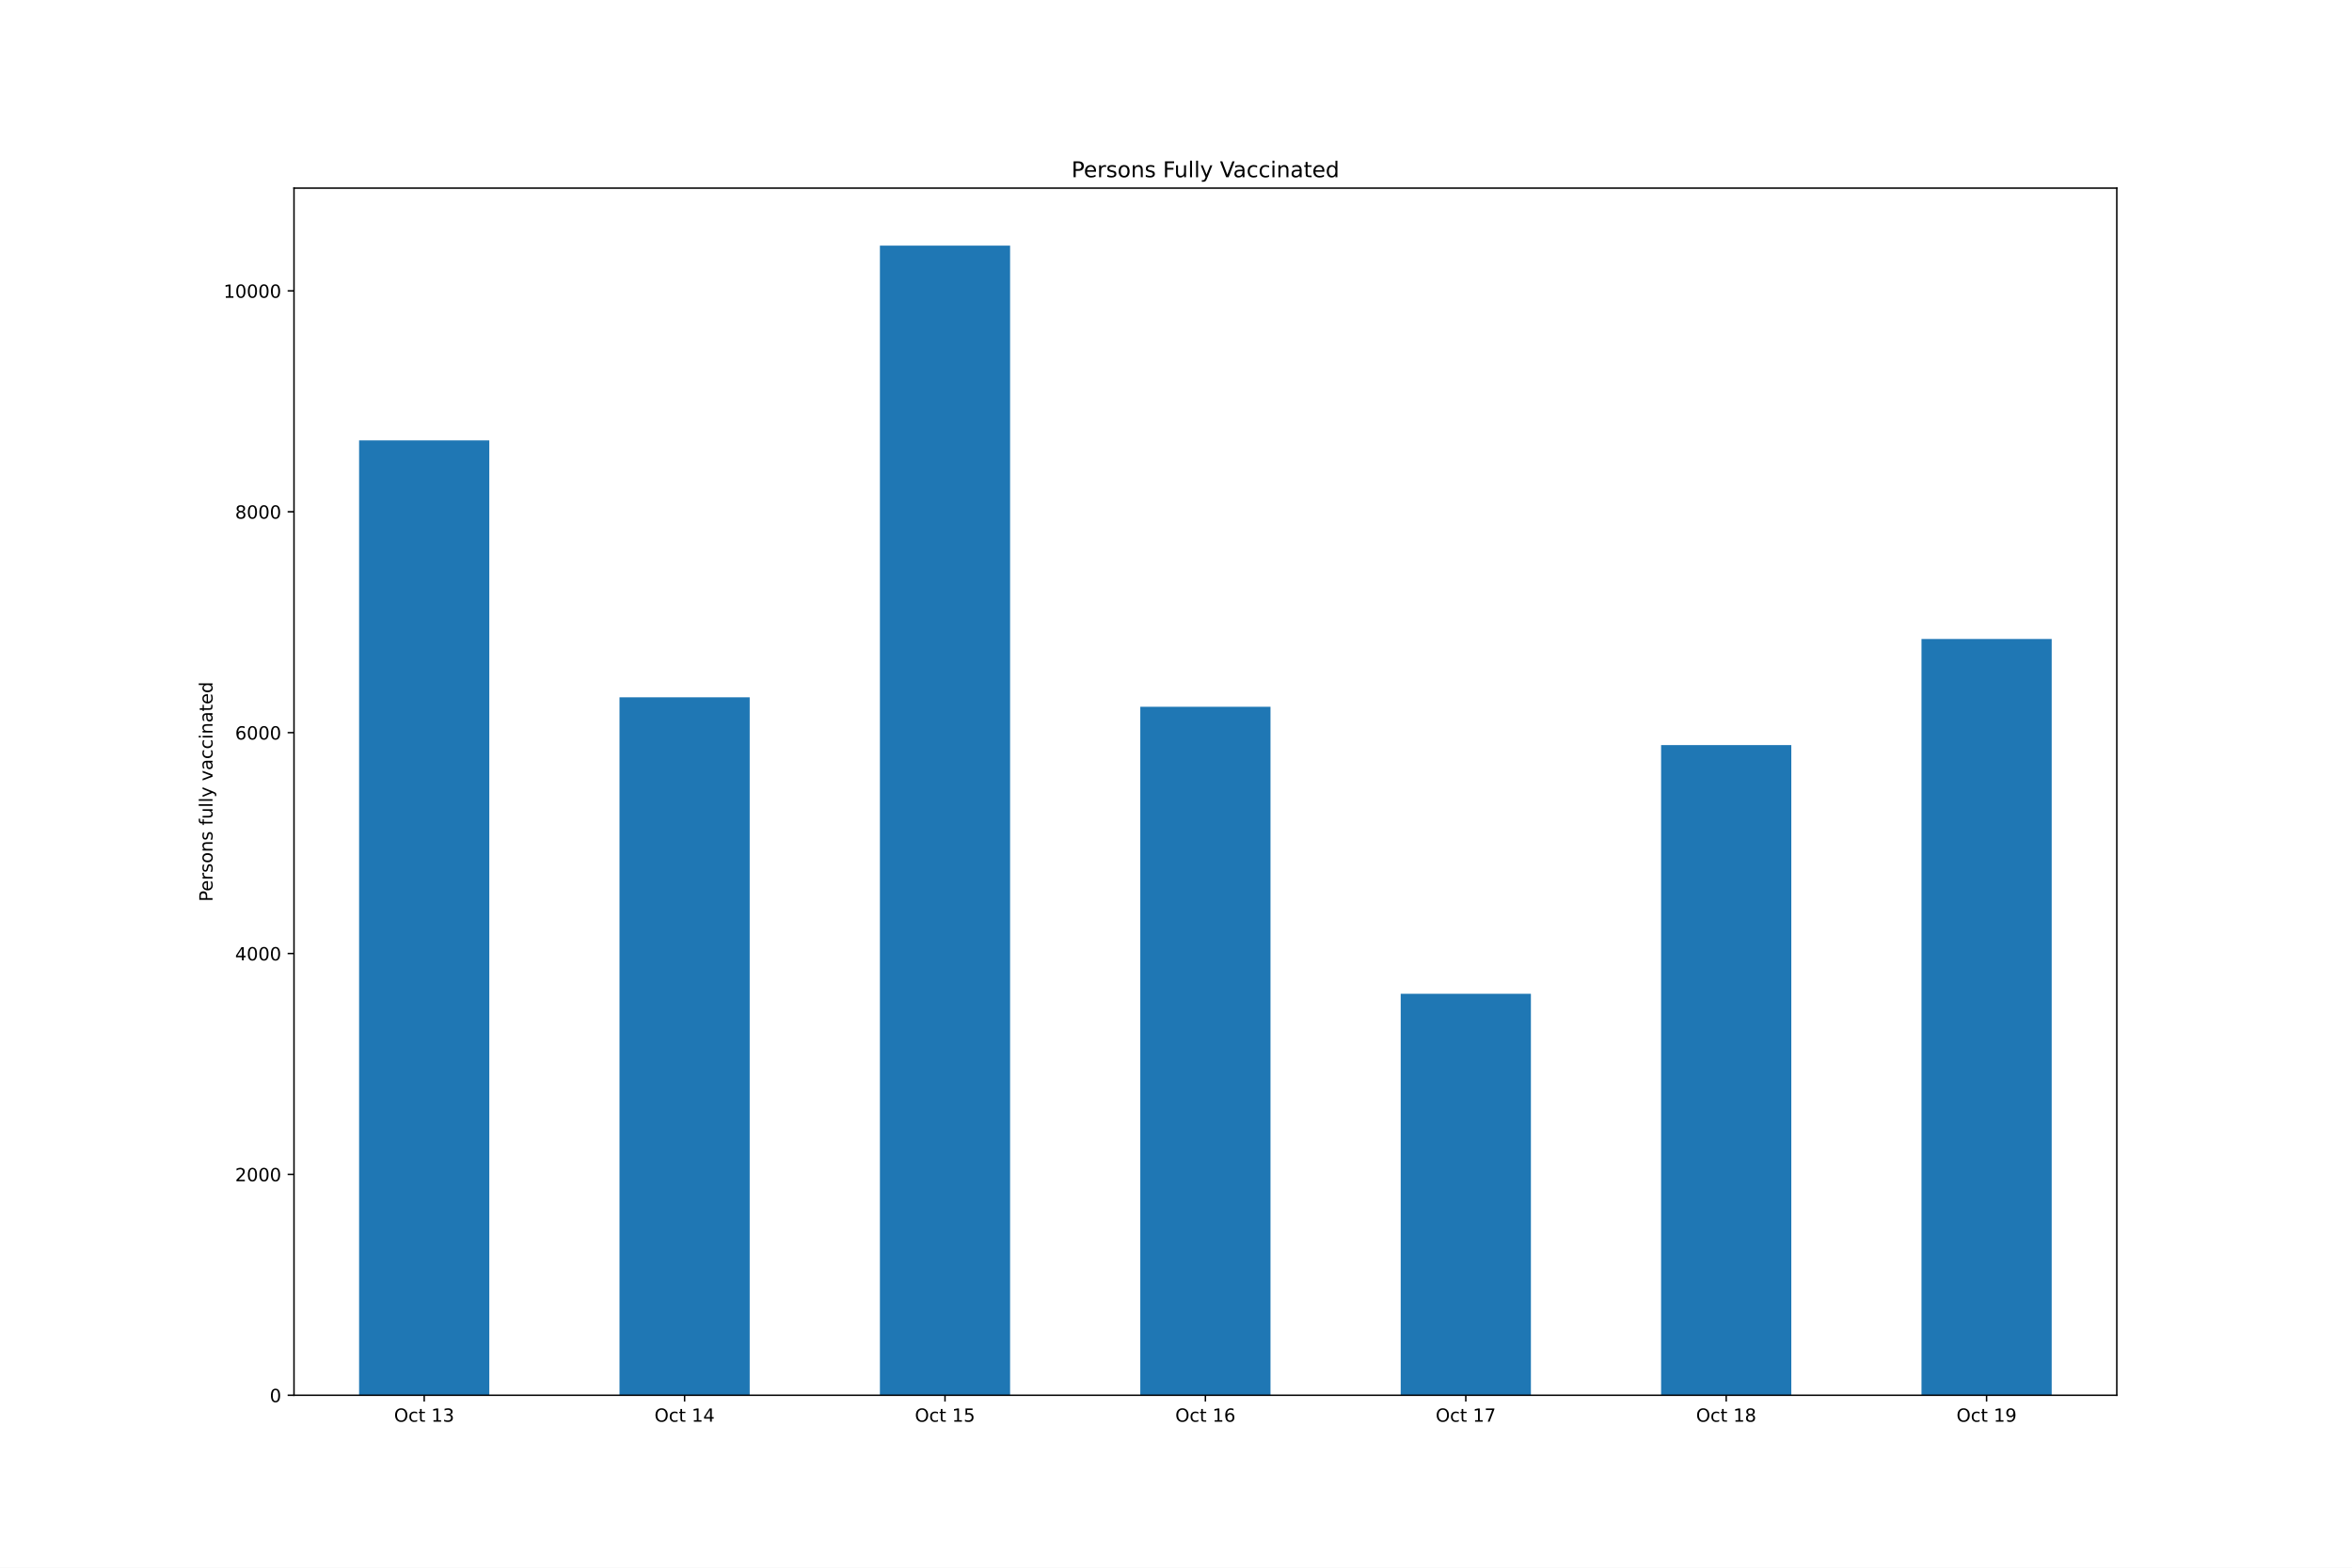
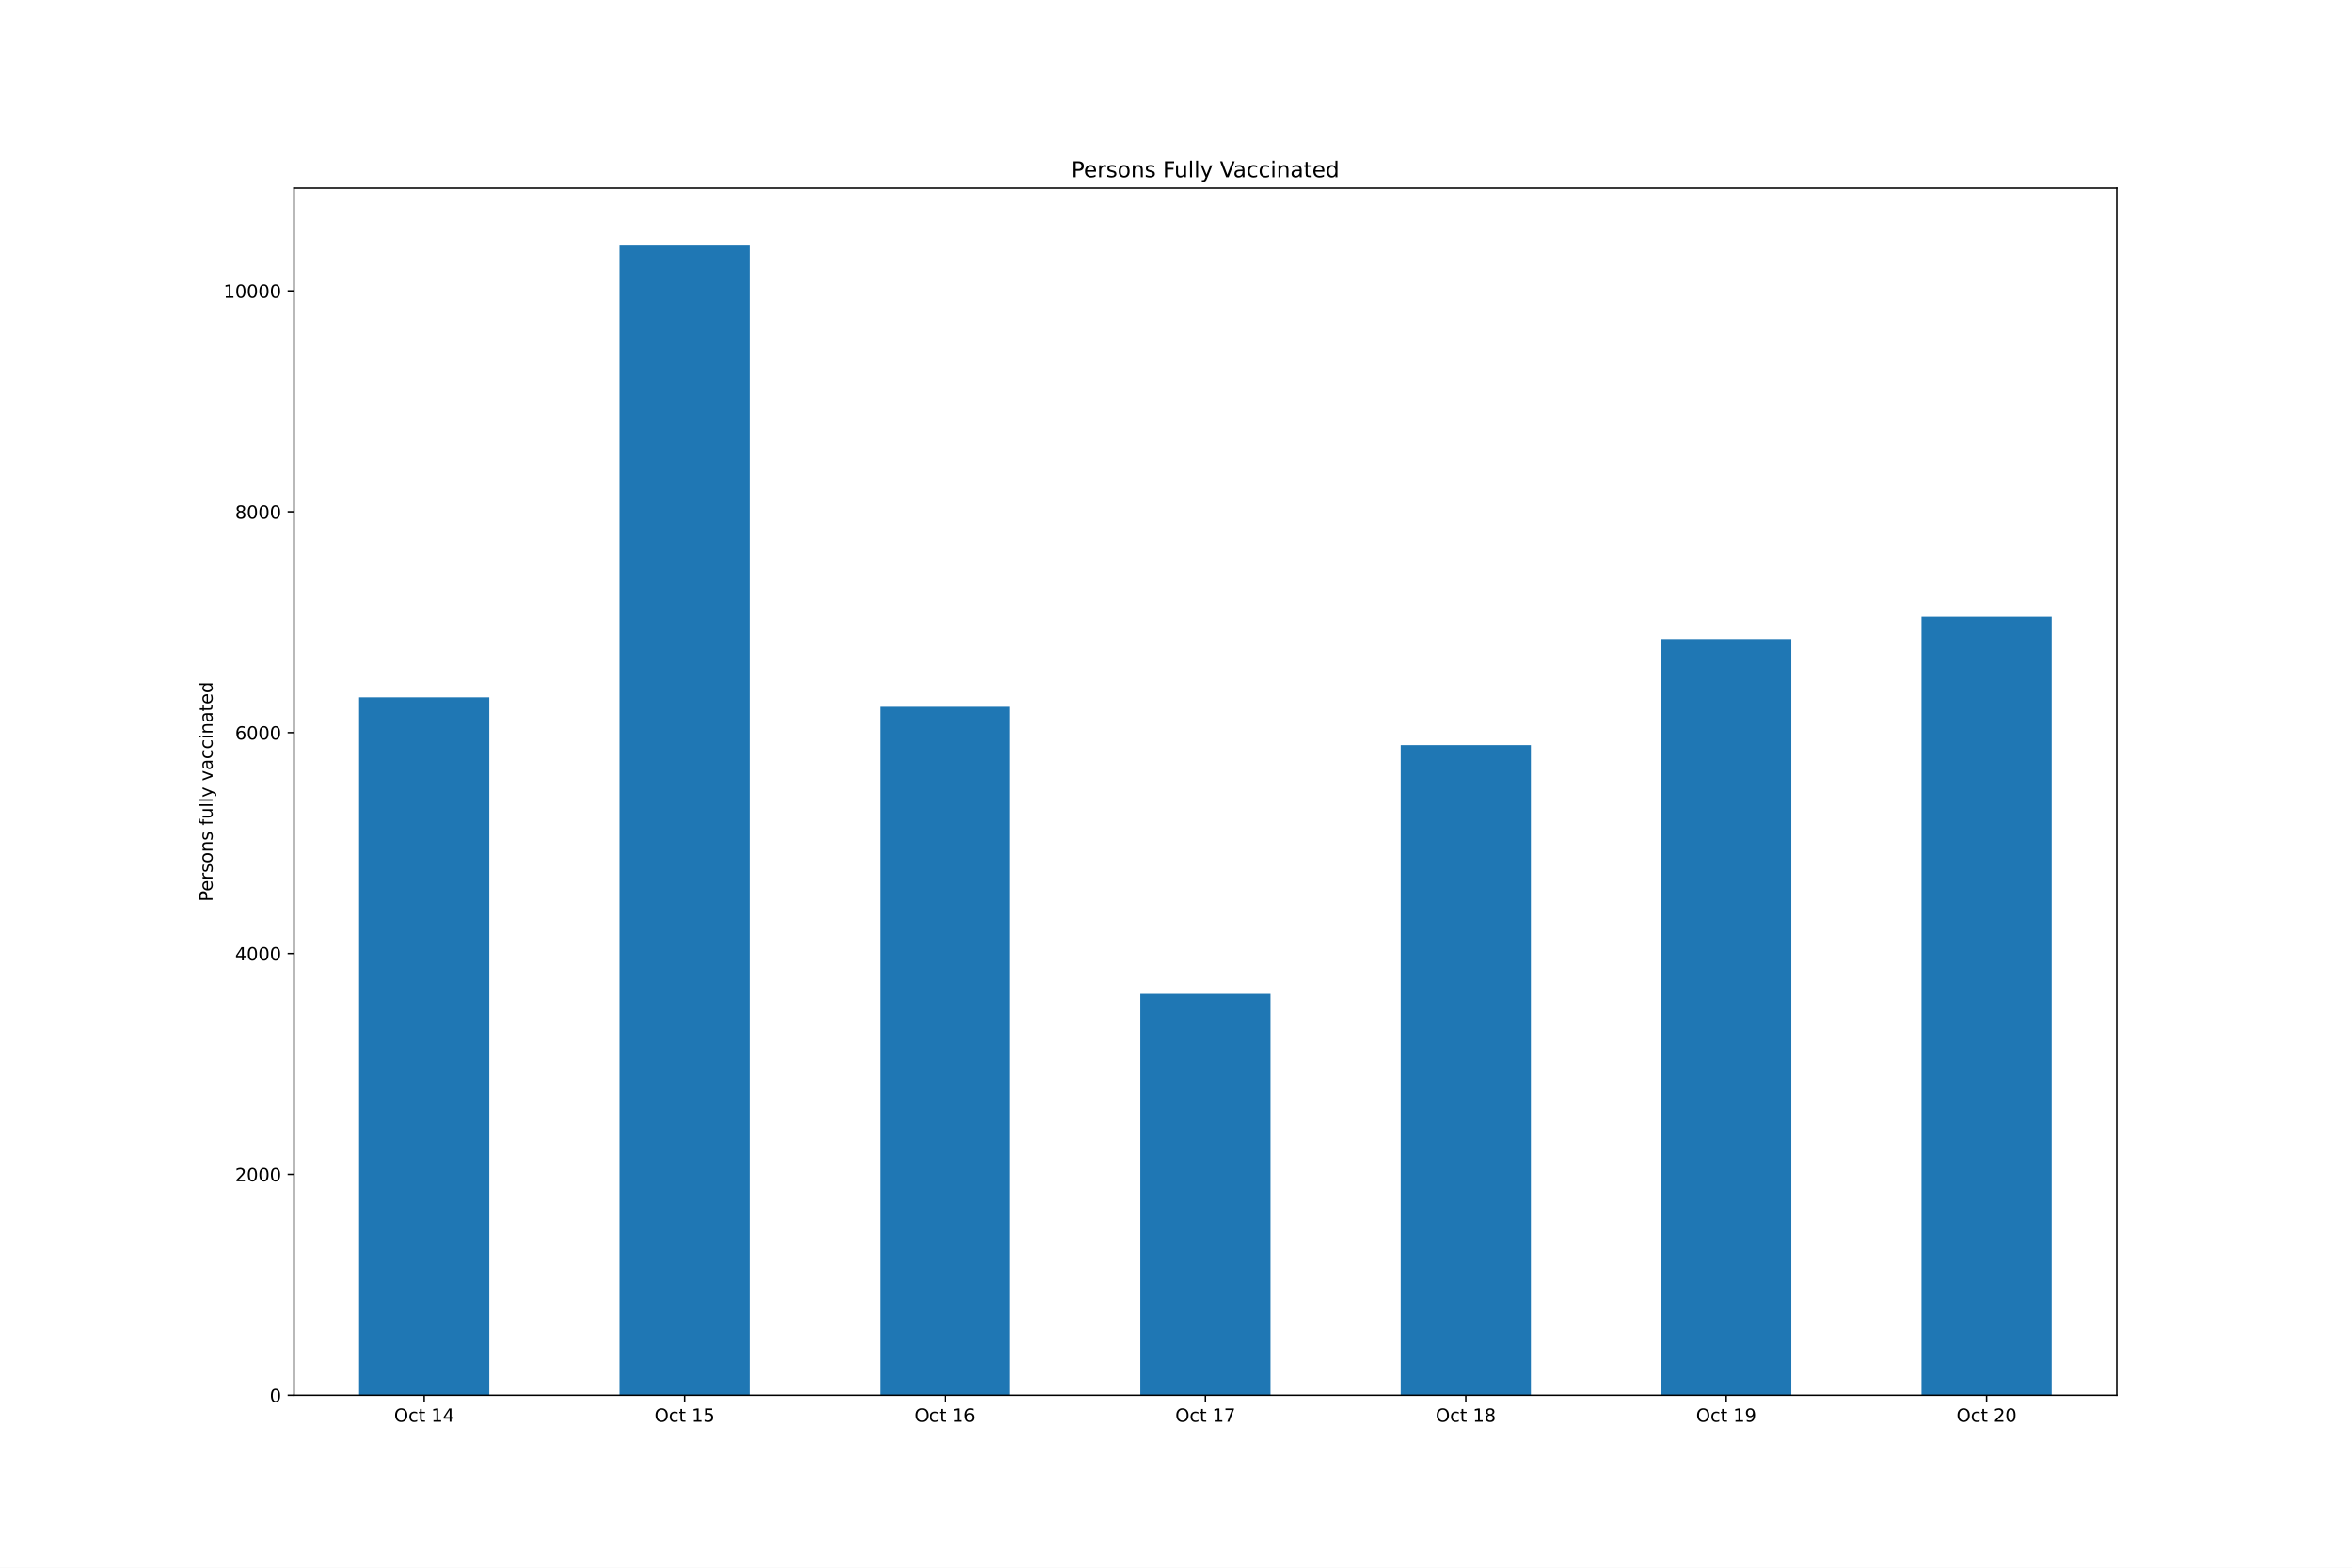
<svg xmlns="http://www.w3.org/2000/svg" xmlns:xlink="http://www.w3.org/1999/xlink" height="864pt" version="1.1" viewBox="0 0 1296 864" width="1296pt">
  <defs>
    <style type="text/css">*{stroke-linecap:butt;stroke-linejoin:round;}</style>
  </defs>
  <g id="figure_1">
    <g id="patch_1">
      <path d="M 0 864  L 1296 864  L 1296 0  L 0 0  z " style="fill:#ffffff;" />
    </g>
    <g id="axes_1">
      <g id="patch_2">
        <path d="M 162 768.96  L 1166.4 768.96  L 1166.4 103.68  L 162 103.68  z " style="fill:#ffffff;" />
      </g>
      <g id="patch_3">
-         <path clip-path="url(#pb13a5c0ee1)" d="M 197.871 768.96  L 269.614 768.96  L 269.614 242.725  L 197.871 242.725  z " style="fill:#1f77b4;" />
+         <path clip-path="url(#pcf8e7fd606)" d="M 197.871 768.96  L 269.614 768.96  L 269.614 384.296  L 197.871 384.296  z " style="fill:#1f77b4;" />
      </g>
      <g id="patch_4">
-         <path clip-path="url(#pb13a5c0ee1)" d="M 341.357 768.96  L 413.1 768.96  L 413.1 384.296  L 341.357 384.296  z " style="fill:#1f77b4;" />
+         <path clip-path="url(#pcf8e7fd606)" d="M 341.357 768.96  L 413.1 768.96  L 413.1 135.36  L 341.357 135.36  z " style="fill:#1f77b4;" />
      </g>
      <g id="patch_5">
-         <path clip-path="url(#pb13a5c0ee1)" d="M 484.843 768.96  L 556.586 768.96  L 556.586 135.36  L 484.843 135.36  z " style="fill:#1f77b4;" />
+         <path clip-path="url(#pcf8e7fd606)" d="M 484.843 768.96  L 556.586 768.96  L 556.586 389.53  L 484.843 389.53  z " style="fill:#1f77b4;" />
      </g>
      <g id="patch_6">
-         <path clip-path="url(#pb13a5c0ee1)" d="M 628.329 768.96  L 700.071 768.96  L 700.071 389.53  L 628.329 389.53  z " style="fill:#1f77b4;" />
+         <path clip-path="url(#pcf8e7fd606)" d="M 628.329 768.96  L 700.071 768.96  L 700.071 547.717  L 628.329 547.717  z " style="fill:#1f77b4;" />
      </g>
      <g id="patch_7">
-         <path clip-path="url(#pb13a5c0ee1)" d="M 771.814 768.96  L 843.557 768.96  L 843.557 547.717  L 771.814 547.717  z " style="fill:#1f77b4;" />
+         <path clip-path="url(#pcf8e7fd606)" d="M 771.814 768.96  L 843.557 768.96  L 843.557 410.65  L 771.814 410.65  z " style="fill:#1f77b4;" />
      </g>
      <g id="patch_8">
-         <path clip-path="url(#pb13a5c0ee1)" d="M 915.3 768.96  L 987.043 768.96  L 987.043 410.65  L 915.3 410.65  z " style="fill:#1f77b4;" />
+         <path clip-path="url(#pcf8e7fd606)" d="M 915.3 768.96  L 987.043 768.96  L 987.043 352.16  L 915.3 352.16  z " style="fill:#1f77b4;" />
      </g>
      <g id="patch_9">
-         <path clip-path="url(#pb13a5c0ee1)" d="M 1058.786 768.96  L 1130.529 768.96  L 1130.529 352.16  L 1058.786 352.16  z " style="fill:#1f77b4;" />
+         <path clip-path="url(#pcf8e7fd606)" d="M 1058.786 768.96  L 1130.529 768.96  L 1130.529 339.865  L 1058.786 339.865  z " style="fill:#1f77b4;" />
      </g>
      <g id="matplotlib.axis_1">
        <g id="xtick_1">
          <g id="line2d_1">
            <defs>
-               <path d="M 0 0  L 0 3.5  " id="m3f4dc988d7" style="stroke:#000000;stroke-width:0.8;" />
+               <path d="M 0 0  L 0 3.5  " id="m9eecb3af1b" style="stroke:#000000;stroke-width:0.8;" />
            </defs>
            <g>
-               <use style="stroke:#000000;stroke-width:0.8;" x="233.743" xlink:href="#m3f4dc988d7" y="768.96" />
+               <use style="stroke:#000000;stroke-width:0.8;" x="233.743" xlink:href="#m9eecb3af1b" y="768.96" />
            </g>
          </g>
          <g id="text_1">
            <g transform="translate(217.146 783.5584)scale(0.1 -0.1)">
              <defs>
                <path d="M 2522 4238  Q 1834 4238 1429 3725  Q 1025 3213 1025 2328  Q 1025 1447 1429 934  Q 1834 422 2522 422  Q 3209 422 3611 934  Q 4013 1447 4013 2328  Q 4013 3213 3611 3725  Q 3209 4238 2522 4238  z M 2522 4750  Q 3503 4750 4090 4092  Q 4678 3434 4678 2328  Q 4678 1225 4090 567  Q 3503 -91 2522 -91  Q 1538 -91 948 565  Q 359 1222 359 2328  Q 359 3434 948 4092  Q 1538 4750 2522 4750  z " id="DejaVuSans-4f" transform="scale(0.015625)" />
                <path d="M 3122 3366  L 3122 2828  Q 2878 2963 2633 3030  Q 2388 3097 2138 3097  Q 1578 3097 1268 2742  Q 959 2388 959 1747  Q 959 1106 1268 751  Q 1578 397 2138 397  Q 2388 397 2633 464  Q 2878 531 3122 666  L 3122 134  Q 2881 22 2623 -34  Q 2366 -91 2075 -91  Q 1284 -91 818 406  Q 353 903 353 1747  Q 353 2603 823 3093  Q 1294 3584 2113 3584  Q 2378 3584 2631 3529  Q 2884 3475 3122 3366  z " id="DejaVuSans-63" transform="scale(0.015625)" />
                <path d="M 1172 4494  L 1172 3500  L 2356 3500  L 2356 3053  L 1172 3053  L 1172 1153  Q 1172 725 1289 603  Q 1406 481 1766 481  L 2356 481  L 2356 0  L 1766 0  Q 1100 0 847 248  Q 594 497 594 1153  L 594 3053  L 172 3053  L 172 3500  L 594 3500  L 594 4494  L 1172 4494  z " id="DejaVuSans-74" transform="scale(0.015625)" />
                <path id="DejaVuSans-20" transform="scale(0.015625)" />
                <path d="M 794 531  L 1825 531  L 1825 4091  L 703 3866  L 703 4441  L 1819 4666  L 2450 4666  L 2450 531  L 3481 531  L 3481 0  L 794 0  L 794 531  z " id="DejaVuSans-31" transform="scale(0.015625)" />
-                 <path d="M 2597 2516  Q 3050 2419 3304 2112  Q 3559 1806 3559 1356  Q 3559 666 3084 287  Q 2609 -91 1734 -91  Q 1441 -91 1130 -33  Q 819 25 488 141  L 488 750  Q 750 597 1062 519  Q 1375 441 1716 441  Q 2309 441 2620 675  Q 2931 909 2931 1356  Q 2931 1769 2642 2001  Q 2353 2234 1838 2234  L 1294 2234  L 1294 2753  L 1863 2753  Q 2328 2753 2575 2939  Q 2822 3125 2822 3475  Q 2822 3834 2567 4026  Q 2313 4219 1838 4219  Q 1578 4219 1281 4162  Q 984 4106 628 3988  L 628 4550  Q 988 4650 1302 4700  Q 1616 4750 1894 4750  Q 2613 4750 3031 4423  Q 3450 4097 3450 3541  Q 3450 3153 3228 2886  Q 3006 2619 2597 2516  z " id="DejaVuSans-33" transform="scale(0.015625)" />
-               </defs>
-               <use xlink:href="#DejaVuSans-4f" />
-               <use x="78.711" xlink:href="#DejaVuSans-63" />
-               <use x="133.691" xlink:href="#DejaVuSans-74" />
-               <use x="172.9" xlink:href="#DejaVuSans-20" />
-               <use x="204.688" xlink:href="#DejaVuSans-31" />
-               <use x="268.311" xlink:href="#DejaVuSans-33" />
+                 <path d="M 2419 4116  L 825 1625  L 2419 1625  L 2419 4116  z M 2253 4666  L 3047 4666  L 3047 1625  L 3713 1625  L 3713 1100  L 3047 1100  L 3047 0  L 2419 0  L 2419 1100  L 313 1100  L 313 1709  L 2253 4666  z " id="DejaVuSans-34" transform="scale(0.015625)" />
+               </defs>
+               <use xlink:href="#DejaVuSans-4f" />
+               <use x="78.711" xlink:href="#DejaVuSans-63" />
+               <use x="133.691" xlink:href="#DejaVuSans-74" />
+               <use x="172.9" xlink:href="#DejaVuSans-20" />
+               <use x="204.688" xlink:href="#DejaVuSans-31" />
+               <use x="268.311" xlink:href="#DejaVuSans-34" />
            </g>
          </g>
        </g>
        <g id="xtick_2">
          <g id="line2d_2">
            <g>
-               <use style="stroke:#000000;stroke-width:0.8;" x="377.229" xlink:href="#m3f4dc988d7" y="768.96" />
+               <use style="stroke:#000000;stroke-width:0.8;" x="377.229" xlink:href="#m9eecb3af1b" y="768.96" />
            </g>
          </g>
          <g id="text_2">
            <g transform="translate(360.6317 783.5584)scale(0.1 -0.1)">
              <defs>
-                 <path d="M 2419 4116  L 825 1625  L 2419 1625  L 2419 4116  z M 2253 4666  L 3047 4666  L 3047 1625  L 3713 1625  L 3713 1100  L 3047 1100  L 3047 0  L 2419 0  L 2419 1100  L 313 1100  L 313 1709  L 2253 4666  z " id="DejaVuSans-34" transform="scale(0.015625)" />
-               </defs>
-               <use xlink:href="#DejaVuSans-4f" />
-               <use x="78.711" xlink:href="#DejaVuSans-63" />
-               <use x="133.691" xlink:href="#DejaVuSans-74" />
-               <use x="172.9" xlink:href="#DejaVuSans-20" />
-               <use x="204.688" xlink:href="#DejaVuSans-31" />
-               <use x="268.311" xlink:href="#DejaVuSans-34" />
+                 <path d="M 691 4666  L 3169 4666  L 3169 4134  L 1269 4134  L 1269 2991  Q 1406 3038 1543 3061  Q 1681 3084 1819 3084  Q 2600 3084 3056 2656  Q 3513 2228 3513 1497  Q 3513 744 3044 326  Q 2575 -91 1722 -91  Q 1428 -91 1123 -41  Q 819 9 494 109  L 494 744  Q 775 591 1075 516  Q 1375 441 1709 441  Q 2250 441 2565 725  Q 2881 1009 2881 1497  Q 2881 1984 2565 2268  Q 2250 2553 1709 2553  Q 1456 2553 1204 2497  Q 953 2441 691 2322  L 691 4666  z " id="DejaVuSans-35" transform="scale(0.015625)" />
+               </defs>
+               <use xlink:href="#DejaVuSans-4f" />
+               <use x="78.711" xlink:href="#DejaVuSans-63" />
+               <use x="133.691" xlink:href="#DejaVuSans-74" />
+               <use x="172.9" xlink:href="#DejaVuSans-20" />
+               <use x="204.688" xlink:href="#DejaVuSans-31" />
+               <use x="268.311" xlink:href="#DejaVuSans-35" />
            </g>
          </g>
        </g>
        <g id="xtick_3">
          <g id="line2d_3">
            <g>
-               <use style="stroke:#000000;stroke-width:0.8;" x="520.714" xlink:href="#m3f4dc988d7" y="768.96" />
+               <use style="stroke:#000000;stroke-width:0.8;" x="520.714" xlink:href="#m9eecb3af1b" y="768.96" />
            </g>
          </g>
          <g id="text_3">
            <g transform="translate(504.1174 783.5584)scale(0.1 -0.1)">
              <defs>
-                 <path d="M 691 4666  L 3169 4666  L 3169 4134  L 1269 4134  L 1269 2991  Q 1406 3038 1543 3061  Q 1681 3084 1819 3084  Q 2600 3084 3056 2656  Q 3513 2228 3513 1497  Q 3513 744 3044 326  Q 2575 -91 1722 -91  Q 1428 -91 1123 -41  Q 819 9 494 109  L 494 744  Q 775 591 1075 516  Q 1375 441 1709 441  Q 2250 441 2565 725  Q 2881 1009 2881 1497  Q 2881 1984 2565 2268  Q 2250 2553 1709 2553  Q 1456 2553 1204 2497  Q 953 2441 691 2322  L 691 4666  z " id="DejaVuSans-35" transform="scale(0.015625)" />
-               </defs>
-               <use xlink:href="#DejaVuSans-4f" />
-               <use x="78.711" xlink:href="#DejaVuSans-63" />
-               <use x="133.691" xlink:href="#DejaVuSans-74" />
-               <use x="172.9" xlink:href="#DejaVuSans-20" />
-               <use x="204.688" xlink:href="#DejaVuSans-31" />
-               <use x="268.311" xlink:href="#DejaVuSans-35" />
+                 <path d="M 2113 2584  Q 1688 2584 1439 2293  Q 1191 2003 1191 1497  Q 1191 994 1439 701  Q 1688 409 2113 409  Q 2538 409 2786 701  Q 3034 994 3034 1497  Q 3034 2003 2786 2293  Q 2538 2584 2113 2584  z M 3366 4563  L 3366 3988  Q 3128 4100 2886 4159  Q 2644 4219 2406 4219  Q 1781 4219 1451 3797  Q 1122 3375 1075 2522  Q 1259 2794 1537 2939  Q 1816 3084 2150 3084  Q 2853 3084 3261 2657  Q 3669 2231 3669 1497  Q 3669 778 3244 343  Q 2819 -91 2113 -91  Q 1303 -91 875 529  Q 447 1150 447 2328  Q 447 3434 972 4092  Q 1497 4750 2381 4750  Q 2619 4750 2861 4703  Q 3103 4656 3366 4563  z " id="DejaVuSans-36" transform="scale(0.015625)" />
+               </defs>
+               <use xlink:href="#DejaVuSans-4f" />
+               <use x="78.711" xlink:href="#DejaVuSans-63" />
+               <use x="133.691" xlink:href="#DejaVuSans-74" />
+               <use x="172.9" xlink:href="#DejaVuSans-20" />
+               <use x="204.688" xlink:href="#DejaVuSans-31" />
+               <use x="268.311" xlink:href="#DejaVuSans-36" />
            </g>
          </g>
        </g>
        <g id="xtick_4">
          <g id="line2d_4">
            <g>
-               <use style="stroke:#000000;stroke-width:0.8;" x="664.2" xlink:href="#m3f4dc988d7" y="768.96" />
+               <use style="stroke:#000000;stroke-width:0.8;" x="664.2" xlink:href="#m9eecb3af1b" y="768.96" />
            </g>
          </g>
          <g id="text_4">
            <g transform="translate(647.6031 783.5584)scale(0.1 -0.1)">
              <defs>
-                 <path d="M 2113 2584  Q 1688 2584 1439 2293  Q 1191 2003 1191 1497  Q 1191 994 1439 701  Q 1688 409 2113 409  Q 2538 409 2786 701  Q 3034 994 3034 1497  Q 3034 2003 2786 2293  Q 2538 2584 2113 2584  z M 3366 4563  L 3366 3988  Q 3128 4100 2886 4159  Q 2644 4219 2406 4219  Q 1781 4219 1451 3797  Q 1122 3375 1075 2522  Q 1259 2794 1537 2939  Q 1816 3084 2150 3084  Q 2853 3084 3261 2657  Q 3669 2231 3669 1497  Q 3669 778 3244 343  Q 2819 -91 2113 -91  Q 1303 -91 875 529  Q 447 1150 447 2328  Q 447 3434 972 4092  Q 1497 4750 2381 4750  Q 2619 4750 2861 4703  Q 3103 4656 3366 4563  z " id="DejaVuSans-36" transform="scale(0.015625)" />
-               </defs>
-               <use xlink:href="#DejaVuSans-4f" />
-               <use x="78.711" xlink:href="#DejaVuSans-63" />
-               <use x="133.691" xlink:href="#DejaVuSans-74" />
-               <use x="172.9" xlink:href="#DejaVuSans-20" />
-               <use x="204.688" xlink:href="#DejaVuSans-31" />
-               <use x="268.311" xlink:href="#DejaVuSans-36" />
+                 <path d="M 525 4666  L 3525 4666  L 3525 4397  L 1831 0  L 1172 0  L 2766 4134  L 525 4134  L 525 4666  z " id="DejaVuSans-37" transform="scale(0.015625)" />
+               </defs>
+               <use xlink:href="#DejaVuSans-4f" />
+               <use x="78.711" xlink:href="#DejaVuSans-63" />
+               <use x="133.691" xlink:href="#DejaVuSans-74" />
+               <use x="172.9" xlink:href="#DejaVuSans-20" />
+               <use x="204.688" xlink:href="#DejaVuSans-31" />
+               <use x="268.311" xlink:href="#DejaVuSans-37" />
            </g>
          </g>
        </g>
        <g id="xtick_5">
          <g id="line2d_5">
            <g>
-               <use style="stroke:#000000;stroke-width:0.8;" x="807.686" xlink:href="#m3f4dc988d7" y="768.96" />
+               <use style="stroke:#000000;stroke-width:0.8;" x="807.686" xlink:href="#m9eecb3af1b" y="768.96" />
            </g>
          </g>
          <g id="text_5">
            <g transform="translate(791.0888 783.5584)scale(0.1 -0.1)">
              <defs>
-                 <path d="M 525 4666  L 3525 4666  L 3525 4397  L 1831 0  L 1172 0  L 2766 4134  L 525 4134  L 525 4666  z " id="DejaVuSans-37" transform="scale(0.015625)" />
-               </defs>
-               <use xlink:href="#DejaVuSans-4f" />
-               <use x="78.711" xlink:href="#DejaVuSans-63" />
-               <use x="133.691" xlink:href="#DejaVuSans-74" />
-               <use x="172.9" xlink:href="#DejaVuSans-20" />
-               <use x="204.688" xlink:href="#DejaVuSans-31" />
-               <use x="268.311" xlink:href="#DejaVuSans-37" />
+                 <path d="M 2034 2216  Q 1584 2216 1326 1975  Q 1069 1734 1069 1313  Q 1069 891 1326 650  Q 1584 409 2034 409  Q 2484 409 2743 651  Q 3003 894 3003 1313  Q 3003 1734 2745 1975  Q 2488 2216 2034 2216  z M 1403 2484  Q 997 2584 770 2862  Q 544 3141 544 3541  Q 544 4100 942 4425  Q 1341 4750 2034 4750  Q 2731 4750 3128 4425  Q 3525 4100 3525 3541  Q 3525 3141 3298 2862  Q 3072 2584 2669 2484  Q 3125 2378 3379 2068  Q 3634 1759 3634 1313  Q 3634 634 3220 271  Q 2806 -91 2034 -91  Q 1263 -91 848 271  Q 434 634 434 1313  Q 434 1759 690 2068  Q 947 2378 1403 2484  z M 1172 3481  Q 1172 3119 1398 2916  Q 1625 2713 2034 2713  Q 2441 2713 2670 2916  Q 2900 3119 2900 3481  Q 2900 3844 2670 4047  Q 2441 4250 2034 4250  Q 1625 4250 1398 4047  Q 1172 3844 1172 3481  z " id="DejaVuSans-38" transform="scale(0.015625)" />
+               </defs>
+               <use xlink:href="#DejaVuSans-4f" />
+               <use x="78.711" xlink:href="#DejaVuSans-63" />
+               <use x="133.691" xlink:href="#DejaVuSans-74" />
+               <use x="172.9" xlink:href="#DejaVuSans-20" />
+               <use x="204.688" xlink:href="#DejaVuSans-31" />
+               <use x="268.311" xlink:href="#DejaVuSans-38" />
            </g>
          </g>
        </g>
        <g id="xtick_6">
          <g id="line2d_6">
            <g>
-               <use style="stroke:#000000;stroke-width:0.8;" x="951.171" xlink:href="#m3f4dc988d7" y="768.96" />
+               <use style="stroke:#000000;stroke-width:0.8;" x="951.171" xlink:href="#m9eecb3af1b" y="768.96" />
            </g>
          </g>
          <g id="text_6">
            <g transform="translate(934.5746 783.5584)scale(0.1 -0.1)">
              <defs>
-                 <path d="M 2034 2216  Q 1584 2216 1326 1975  Q 1069 1734 1069 1313  Q 1069 891 1326 650  Q 1584 409 2034 409  Q 2484 409 2743 651  Q 3003 894 3003 1313  Q 3003 1734 2745 1975  Q 2488 2216 2034 2216  z M 1403 2484  Q 997 2584 770 2862  Q 544 3141 544 3541  Q 544 4100 942 4425  Q 1341 4750 2034 4750  Q 2731 4750 3128 4425  Q 3525 4100 3525 3541  Q 3525 3141 3298 2862  Q 3072 2584 2669 2484  Q 3125 2378 3379 2068  Q 3634 1759 3634 1313  Q 3634 634 3220 271  Q 2806 -91 2034 -91  Q 1263 -91 848 271  Q 434 634 434 1313  Q 434 1759 690 2068  Q 947 2378 1403 2484  z M 1172 3481  Q 1172 3119 1398 2916  Q 1625 2713 2034 2713  Q 2441 2713 2670 2916  Q 2900 3119 2900 3481  Q 2900 3844 2670 4047  Q 2441 4250 2034 4250  Q 1625 4250 1398 4047  Q 1172 3844 1172 3481  z " id="DejaVuSans-38" transform="scale(0.015625)" />
-               </defs>
-               <use xlink:href="#DejaVuSans-4f" />
-               <use x="78.711" xlink:href="#DejaVuSans-63" />
-               <use x="133.691" xlink:href="#DejaVuSans-74" />
-               <use x="172.9" xlink:href="#DejaVuSans-20" />
-               <use x="204.688" xlink:href="#DejaVuSans-31" />
-               <use x="268.311" xlink:href="#DejaVuSans-38" />
+                 <path d="M 703 97  L 703 672  Q 941 559 1184 500  Q 1428 441 1663 441  Q 2288 441 2617 861  Q 2947 1281 2994 2138  Q 2813 1869 2534 1725  Q 2256 1581 1919 1581  Q 1219 1581 811 2004  Q 403 2428 403 3163  Q 403 3881 828 4315  Q 1253 4750 1959 4750  Q 2769 4750 3195 4129  Q 3622 3509 3622 2328  Q 3622 1225 3098 567  Q 2575 -91 1691 -91  Q 1453 -91 1209 -44  Q 966 3 703 97  z M 1959 2075  Q 2384 2075 2632 2365  Q 2881 2656 2881 3163  Q 2881 3666 2632 3958  Q 2384 4250 1959 4250  Q 1534 4250 1286 3958  Q 1038 3666 1038 3163  Q 1038 2656 1286 2365  Q 1534 2075 1959 2075  z " id="DejaVuSans-39" transform="scale(0.015625)" />
+               </defs>
+               <use xlink:href="#DejaVuSans-4f" />
+               <use x="78.711" xlink:href="#DejaVuSans-63" />
+               <use x="133.691" xlink:href="#DejaVuSans-74" />
+               <use x="172.9" xlink:href="#DejaVuSans-20" />
+               <use x="204.688" xlink:href="#DejaVuSans-31" />
+               <use x="268.311" xlink:href="#DejaVuSans-39" />
            </g>
          </g>
        </g>
        <g id="xtick_7">
          <g id="line2d_7">
            <g>
-               <use style="stroke:#000000;stroke-width:0.8;" x="1094.657" xlink:href="#m3f4dc988d7" y="768.96" />
+               <use style="stroke:#000000;stroke-width:0.8;" x="1094.657" xlink:href="#m9eecb3af1b" y="768.96" />
            </g>
          </g>
          <g id="text_7">
            <g transform="translate(1078.06 783.5584)scale(0.1 -0.1)">
              <defs>
-                 <path d="M 703 97  L 703 672  Q 941 559 1184 500  Q 1428 441 1663 441  Q 2288 441 2617 861  Q 2947 1281 2994 2138  Q 2813 1869 2534 1725  Q 2256 1581 1919 1581  Q 1219 1581 811 2004  Q 403 2428 403 3163  Q 403 3881 828 4315  Q 1253 4750 1959 4750  Q 2769 4750 3195 4129  Q 3622 3509 3622 2328  Q 3622 1225 3098 567  Q 2575 -91 1691 -91  Q 1453 -91 1209 -44  Q 966 3 703 97  z M 1959 2075  Q 2384 2075 2632 2365  Q 2881 2656 2881 3163  Q 2881 3666 2632 3958  Q 2384 4250 1959 4250  Q 1534 4250 1286 3958  Q 1038 3666 1038 3163  Q 1038 2656 1286 2365  Q 1534 2075 1959 2075  z " id="DejaVuSans-39" transform="scale(0.015625)" />
-               </defs>
-               <use xlink:href="#DejaVuSans-4f" />
-               <use x="78.711" xlink:href="#DejaVuSans-63" />
-               <use x="133.691" xlink:href="#DejaVuSans-74" />
-               <use x="172.9" xlink:href="#DejaVuSans-20" />
-               <use x="204.688" xlink:href="#DejaVuSans-31" />
-               <use x="268.311" xlink:href="#DejaVuSans-39" />
+                 <path d="M 1228 531  L 3431 531  L 3431 0  L 469 0  L 469 531  Q 828 903 1448 1529  Q 2069 2156 2228 2338  Q 2531 2678 2651 2914  Q 2772 3150 2772 3378  Q 2772 3750 2511 3984  Q 2250 4219 1831 4219  Q 1534 4219 1204 4116  Q 875 4013 500 3803  L 500 4441  Q 881 4594 1212 4672  Q 1544 4750 1819 4750  Q 2544 4750 2975 4387  Q 3406 4025 3406 3419  Q 3406 3131 3298 2873  Q 3191 2616 2906 2266  Q 2828 2175 2409 1742  Q 1991 1309 1228 531  z " id="DejaVuSans-32" transform="scale(0.015625)" />
+                 <path d="M 2034 4250  Q 1547 4250 1301 3770  Q 1056 3291 1056 2328  Q 1056 1369 1301 889  Q 1547 409 2034 409  Q 2525 409 2770 889  Q 3016 1369 3016 2328  Q 3016 3291 2770 3770  Q 2525 4250 2034 4250  z M 2034 4750  Q 2819 4750 3233 4129  Q 3647 3509 3647 2328  Q 3647 1150 3233 529  Q 2819 -91 2034 -91  Q 1250 -91 836 529  Q 422 1150 422 2328  Q 422 3509 836 4129  Q 1250 4750 2034 4750  z " id="DejaVuSans-30" transform="scale(0.015625)" />
+               </defs>
+               <use xlink:href="#DejaVuSans-4f" />
+               <use x="78.711" xlink:href="#DejaVuSans-63" />
+               <use x="133.691" xlink:href="#DejaVuSans-74" />
+               <use x="172.9" xlink:href="#DejaVuSans-20" />
+               <use x="204.688" xlink:href="#DejaVuSans-32" />
+               <use x="268.311" xlink:href="#DejaVuSans-30" />
            </g>
          </g>
        </g>
      </g>
      <g id="matplotlib.axis_2">
        <g id="ytick_1">
          <g id="line2d_8">
            <defs>
-               <path d="M 0 0  L -3.5 0  " id="m38ea4a9c21" style="stroke:#000000;stroke-width:0.8;" />
+               <path d="M 0 0  L -3.5 0  " id="m6abbacd2f2" style="stroke:#000000;stroke-width:0.8;" />
            </defs>
            <g>
-               <use style="stroke:#000000;stroke-width:0.8;" x="162" xlink:href="#m38ea4a9c21" y="768.96" />
+               <use style="stroke:#000000;stroke-width:0.8;" x="162" xlink:href="#m6abbacd2f2" y="768.96" />
            </g>
          </g>
          <g id="text_8">
            <g transform="translate(148.6375 772.7592)scale(0.1 -0.1)">
-               <defs>
-                 <path d="M 2034 4250  Q 1547 4250 1301 3770  Q 1056 3291 1056 2328  Q 1056 1369 1301 889  Q 1547 409 2034 409  Q 2525 409 2770 889  Q 3016 1369 3016 2328  Q 3016 3291 2770 3770  Q 2525 4250 2034 4250  z M 2034 4750  Q 2819 4750 3233 4129  Q 3647 3509 3647 2328  Q 3647 1150 3233 529  Q 2819 -91 2034 -91  Q 1250 -91 836 529  Q 422 1150 422 2328  Q 422 3509 836 4129  Q 1250 4750 2034 4750  z " id="DejaVuSans-30" transform="scale(0.015625)" />
-               </defs>
              <use xlink:href="#DejaVuSans-30" />
            </g>
          </g>
        </g>
        <g id="ytick_2">
          <g id="line2d_9">
            <g>
-               <use style="stroke:#000000;stroke-width:0.8;" x="162" xlink:href="#m38ea4a9c21" y="647.231" />
+               <use style="stroke:#000000;stroke-width:0.8;" x="162" xlink:href="#m6abbacd2f2" y="647.231" />
            </g>
          </g>
          <g id="text_9">
            <g transform="translate(129.55 651.0301)scale(0.1 -0.1)">
-               <defs>
-                 <path d="M 1228 531  L 3431 531  L 3431 0  L 469 0  L 469 531  Q 828 903 1448 1529  Q 2069 2156 2228 2338  Q 2531 2678 2651 2914  Q 2772 3150 2772 3378  Q 2772 3750 2511 3984  Q 2250 4219 1831 4219  Q 1534 4219 1204 4116  Q 875 4013 500 3803  L 500 4441  Q 881 4594 1212 4672  Q 1544 4750 1819 4750  Q 2544 4750 2975 4387  Q 3406 4025 3406 3419  Q 3406 3131 3298 2873  Q 3191 2616 2906 2266  Q 2828 2175 2409 1742  Q 1991 1309 1228 531  z " id="DejaVuSans-32" transform="scale(0.015625)" />
-               </defs>
              <use xlink:href="#DejaVuSans-32" />
              <use x="63.623" xlink:href="#DejaVuSans-30" />
              <use x="127.246" xlink:href="#DejaVuSans-30" />
              <use x="190.869" xlink:href="#DejaVuSans-30" />
            </g>
          </g>
        </g>
        <g id="ytick_3">
          <g id="line2d_10">
            <g>
-               <use style="stroke:#000000;stroke-width:0.8;" x="162" xlink:href="#m38ea4a9c21" y="525.502" />
+               <use style="stroke:#000000;stroke-width:0.8;" x="162" xlink:href="#m6abbacd2f2" y="525.502" />
            </g>
          </g>
          <g id="text_10">
            <g transform="translate(129.55 529.301)scale(0.1 -0.1)">
              <use xlink:href="#DejaVuSans-34" />
              <use x="63.623" xlink:href="#DejaVuSans-30" />
              <use x="127.246" xlink:href="#DejaVuSans-30" />
              <use x="190.869" xlink:href="#DejaVuSans-30" />
            </g>
          </g>
        </g>
        <g id="ytick_4">
          <g id="line2d_11">
            <g>
-               <use style="stroke:#000000;stroke-width:0.8;" x="162" xlink:href="#m38ea4a9c21" y="403.773" />
+               <use style="stroke:#000000;stroke-width:0.8;" x="162" xlink:href="#m6abbacd2f2" y="403.773" />
            </g>
          </g>
          <g id="text_11">
            <g transform="translate(129.55 407.5719)scale(0.1 -0.1)">
              <use xlink:href="#DejaVuSans-36" />
              <use x="63.623" xlink:href="#DejaVuSans-30" />
              <use x="127.246" xlink:href="#DejaVuSans-30" />
              <use x="190.869" xlink:href="#DejaVuSans-30" />
            </g>
          </g>
        </g>
        <g id="ytick_5">
          <g id="line2d_12">
            <g>
-               <use style="stroke:#000000;stroke-width:0.8;" x="162" xlink:href="#m38ea4a9c21" y="282.044" />
+               <use style="stroke:#000000;stroke-width:0.8;" x="162" xlink:href="#m6abbacd2f2" y="282.044" />
            </g>
          </g>
          <g id="text_12">
            <g transform="translate(129.55 285.8428)scale(0.1 -0.1)">
              <use xlink:href="#DejaVuSans-38" />
              <use x="63.623" xlink:href="#DejaVuSans-30" />
              <use x="127.246" xlink:href="#DejaVuSans-30" />
              <use x="190.869" xlink:href="#DejaVuSans-30" />
            </g>
          </g>
        </g>
        <g id="ytick_6">
          <g id="line2d_13">
            <g>
-               <use style="stroke:#000000;stroke-width:0.8;" x="162" xlink:href="#m38ea4a9c21" y="160.314" />
+               <use style="stroke:#000000;stroke-width:0.8;" x="162" xlink:href="#m6abbacd2f2" y="160.314" />
            </g>
          </g>
          <g id="text_13">
            <g transform="translate(123.1875 164.1137)scale(0.1 -0.1)">
              <use xlink:href="#DejaVuSans-31" />
              <use x="63.623" xlink:href="#DejaVuSans-30" />
              <use x="127.246" xlink:href="#DejaVuSans-30" />
              <use x="190.869" xlink:href="#DejaVuSans-30" />
              <use x="254.492" xlink:href="#DejaVuSans-30" />
            </g>
          </g>
        </g>
        <g id="text_14">
          <g transform="translate(117.1078 496.9223)rotate(-90)scale(0.1 -0.1)">
            <defs>
              <path d="M 1259 4147  L 1259 2394  L 2053 2394  Q 2494 2394 2734 2622  Q 2975 2850 2975 3272  Q 2975 3691 2734 3919  Q 2494 4147 2053 4147  L 1259 4147  z M 628 4666  L 2053 4666  Q 2838 4666 3239 4311  Q 3641 3956 3641 3272  Q 3641 2581 3239 2228  Q 2838 1875 2053 1875  L 1259 1875  L 1259 0  L 628 0  L 628 4666  z " id="DejaVuSans-50" transform="scale(0.015625)" />
              <path d="M 3597 1894  L 3597 1613  L 953 1613  Q 991 1019 1311 708  Q 1631 397 2203 397  Q 2534 397 2845 478  Q 3156 559 3463 722  L 3463 178  Q 3153 47 2828 -22  Q 2503 -91 2169 -91  Q 1331 -91 842 396  Q 353 884 353 1716  Q 353 2575 817 3079  Q 1281 3584 2069 3584  Q 2775 3584 3186 3129  Q 3597 2675 3597 1894  z M 3022 2063  Q 3016 2534 2758 2815  Q 2500 3097 2075 3097  Q 1594 3097 1305 2825  Q 1016 2553 972 2059  L 3022 2063  z " id="DejaVuSans-65" transform="scale(0.015625)" />
              <path d="M 2631 2963  Q 2534 3019 2420 3045  Q 2306 3072 2169 3072  Q 1681 3072 1420 2755  Q 1159 2438 1159 1844  L 1159 0  L 581 0  L 581 3500  L 1159 3500  L 1159 2956  Q 1341 3275 1631 3429  Q 1922 3584 2338 3584  Q 2397 3584 2469 3576  Q 2541 3569 2628 3553  L 2631 2963  z " id="DejaVuSans-72" transform="scale(0.015625)" />
              <path d="M 2834 3397  L 2834 2853  Q 2591 2978 2328 3040  Q 2066 3103 1784 3103  Q 1356 3103 1142 2972  Q 928 2841 928 2578  Q 928 2378 1081 2264  Q 1234 2150 1697 2047  L 1894 2003  Q 2506 1872 2764 1633  Q 3022 1394 3022 966  Q 3022 478 2636 193  Q 2250 -91 1575 -91  Q 1294 -91 989 -36  Q 684 19 347 128  L 347 722  Q 666 556 975 473  Q 1284 391 1588 391  Q 1994 391 2212 530  Q 2431 669 2431 922  Q 2431 1156 2273 1281  Q 2116 1406 1581 1522  L 1381 1569  Q 847 1681 609 1914  Q 372 2147 372 2553  Q 372 3047 722 3315  Q 1072 3584 1716 3584  Q 2034 3584 2315 3537  Q 2597 3491 2834 3397  z " id="DejaVuSans-73" transform="scale(0.015625)" />
              <path d="M 1959 3097  Q 1497 3097 1228 2736  Q 959 2375 959 1747  Q 959 1119 1226 758  Q 1494 397 1959 397  Q 2419 397 2687 759  Q 2956 1122 2956 1747  Q 2956 2369 2687 2733  Q 2419 3097 1959 3097  z M 1959 3584  Q 2709 3584 3137 3096  Q 3566 2609 3566 1747  Q 3566 888 3137 398  Q 2709 -91 1959 -91  Q 1206 -91 779 398  Q 353 888 353 1747  Q 353 2609 779 3096  Q 1206 3584 1959 3584  z " id="DejaVuSans-6f" transform="scale(0.015625)" />
              <path d="M 3513 2113  L 3513 0  L 2938 0  L 2938 2094  Q 2938 2591 2744 2837  Q 2550 3084 2163 3084  Q 1697 3084 1428 2787  Q 1159 2491 1159 1978  L 1159 0  L 581 0  L 581 3500  L 1159 3500  L 1159 2956  Q 1366 3272 1645 3428  Q 1925 3584 2291 3584  Q 2894 3584 3203 3211  Q 3513 2838 3513 2113  z " id="DejaVuSans-6e" transform="scale(0.015625)" />
              <path d="M 2375 4863  L 2375 4384  L 1825 4384  Q 1516 4384 1395 4259  Q 1275 4134 1275 3809  L 1275 3500  L 2222 3500  L 2222 3053  L 1275 3053  L 1275 0  L 697 0  L 697 3053  L 147 3053  L 147 3500  L 697 3500  L 697 3744  Q 697 4328 969 4595  Q 1241 4863 1831 4863  L 2375 4863  z " id="DejaVuSans-66" transform="scale(0.015625)" />
              <path d="M 544 1381  L 544 3500  L 1119 3500  L 1119 1403  Q 1119 906 1312 657  Q 1506 409 1894 409  Q 2359 409 2629 706  Q 2900 1003 2900 1516  L 2900 3500  L 3475 3500  L 3475 0  L 2900 0  L 2900 538  Q 2691 219 2414 64  Q 2138 -91 1772 -91  Q 1169 -91 856 284  Q 544 659 544 1381  z M 1991 3584  L 1991 3584  z " id="DejaVuSans-75" transform="scale(0.015625)" />
              <path d="M 603 4863  L 1178 4863  L 1178 0  L 603 0  L 603 4863  z " id="DejaVuSans-6c" transform="scale(0.015625)" />
              <path d="M 2059 -325  Q 1816 -950 1584 -1140  Q 1353 -1331 966 -1331  L 506 -1331  L 506 -850  L 844 -850  Q 1081 -850 1212 -737  Q 1344 -625 1503 -206  L 1606 56  L 191 3500  L 800 3500  L 1894 763  L 2988 3500  L 3597 3500  L 2059 -325  z " id="DejaVuSans-79" transform="scale(0.015625)" />
              <path d="M 191 3500  L 800 3500  L 1894 563  L 2988 3500  L 3597 3500  L 2284 0  L 1503 0  L 191 3500  z " id="DejaVuSans-76" transform="scale(0.015625)" />
              <path d="M 2194 1759  Q 1497 1759 1228 1600  Q 959 1441 959 1056  Q 959 750 1161 570  Q 1363 391 1709 391  Q 2188 391 2477 730  Q 2766 1069 2766 1631  L 2766 1759  L 2194 1759  z M 3341 1997  L 3341 0  L 2766 0  L 2766 531  Q 2569 213 2275 61  Q 1981 -91 1556 -91  Q 1019 -91 701 211  Q 384 513 384 1019  Q 384 1609 779 1909  Q 1175 2209 1959 2209  L 2766 2209  L 2766 2266  Q 2766 2663 2505 2880  Q 2244 3097 1772 3097  Q 1472 3097 1187 3025  Q 903 2953 641 2809  L 641 3341  Q 956 3463 1253 3523  Q 1550 3584 1831 3584  Q 2591 3584 2966 3190  Q 3341 2797 3341 1997  z " id="DejaVuSans-61" transform="scale(0.015625)" />
              <path d="M 603 3500  L 1178 3500  L 1178 0  L 603 0  L 603 3500  z M 603 4863  L 1178 4863  L 1178 4134  L 603 4134  L 603 4863  z " id="DejaVuSans-69" transform="scale(0.015625)" />
              <path d="M 2906 2969  L 2906 4863  L 3481 4863  L 3481 0  L 2906 0  L 2906 525  Q 2725 213 2448 61  Q 2172 -91 1784 -91  Q 1150 -91 751 415  Q 353 922 353 1747  Q 353 2572 751 3078  Q 1150 3584 1784 3584  Q 2172 3584 2448 3432  Q 2725 3281 2906 2969  z M 947 1747  Q 947 1113 1208 752  Q 1469 391 1925 391  Q 2381 391 2643 752  Q 2906 1113 2906 1747  Q 2906 2381 2643 2742  Q 2381 3103 1925 3103  Q 1469 3103 1208 2742  Q 947 2381 947 1747  z " id="DejaVuSans-64" transform="scale(0.015625)" />
            </defs>
            <use xlink:href="#DejaVuSans-50" />
            <use x="56.678" xlink:href="#DejaVuSans-65" />
            <use x="118.201" xlink:href="#DejaVuSans-72" />
            <use x="159.314" xlink:href="#DejaVuSans-73" />
            <use x="211.414" xlink:href="#DejaVuSans-6f" />
            <use x="272.596" xlink:href="#DejaVuSans-6e" />
            <use x="335.975" xlink:href="#DejaVuSans-73" />
            <use x="388.074" xlink:href="#DejaVuSans-20" />
            <use x="419.861" xlink:href="#DejaVuSans-66" />
            <use x="455.066" xlink:href="#DejaVuSans-75" />
            <use x="518.445" xlink:href="#DejaVuSans-6c" />
            <use x="546.229" xlink:href="#DejaVuSans-6c" />
            <use x="574.012" xlink:href="#DejaVuSans-79" />
            <use x="633.191" xlink:href="#DejaVuSans-20" />
            <use x="664.979" xlink:href="#DejaVuSans-76" />
            <use x="724.158" xlink:href="#DejaVuSans-61" />
            <use x="785.438" xlink:href="#DejaVuSans-63" />
            <use x="840.418" xlink:href="#DejaVuSans-63" />
            <use x="895.398" xlink:href="#DejaVuSans-69" />
            <use x="923.182" xlink:href="#DejaVuSans-6e" />
            <use x="986.561" xlink:href="#DejaVuSans-61" />
            <use x="1047.84" xlink:href="#DejaVuSans-74" />
            <use x="1087.049" xlink:href="#DejaVuSans-65" />
            <use x="1148.572" xlink:href="#DejaVuSans-64" />
          </g>
        </g>
      </g>
      <g id="line2d_14">
-         <path clip-path="url(#pb13a5c0ee1)" style="fill:none;stroke:#ffa500;stroke-linecap:square;stroke-width:1.5;" />
+         <path clip-path="url(#pcf8e7fd606)" style="fill:none;stroke:#ffa500;stroke-linecap:square;stroke-width:1.5;" />
      </g>
      <g id="patch_10">
        <path d="M 162 768.96  L 162 103.68  " style="fill:none;stroke:#000000;stroke-linecap:square;stroke-linejoin:miter;stroke-width:0.8;" />
      </g>
      <g id="patch_11">
        <path d="M 1166.4 768.96  L 1166.4 103.68  " style="fill:none;stroke:#000000;stroke-linecap:square;stroke-linejoin:miter;stroke-width:0.8;" />
      </g>
      <g id="patch_12">
        <path d="M 162 768.96  L 1166.4 768.96  " style="fill:none;stroke:#000000;stroke-linecap:square;stroke-linejoin:miter;stroke-width:0.8;" />
      </g>
      <g id="patch_13">
        <path d="M 162 103.68  L 1166.4 103.68  " style="fill:none;stroke:#000000;stroke-linecap:square;stroke-linejoin:miter;stroke-width:0.8;" />
      </g>
      <g id="text_15">
        <g transform="translate(590.3803 97.68)scale(0.12 -0.12)">
          <defs>
            <path d="M 628 4666  L 3309 4666  L 3309 4134  L 1259 4134  L 1259 2759  L 3109 2759  L 3109 2228  L 1259 2228  L 1259 0  L 628 0  L 628 4666  z " id="DejaVuSans-46" transform="scale(0.015625)" />
            <path d="M 1831 0  L 50 4666  L 709 4666  L 2188 738  L 3669 4666  L 4325 4666  L 2547 0  L 1831 0  z " id="DejaVuSans-56" transform="scale(0.015625)" />
          </defs>
          <use xlink:href="#DejaVuSans-50" />
          <use x="56.678" xlink:href="#DejaVuSans-65" />
          <use x="118.201" xlink:href="#DejaVuSans-72" />
          <use x="159.314" xlink:href="#DejaVuSans-73" />
          <use x="211.414" xlink:href="#DejaVuSans-6f" />
          <use x="272.596" xlink:href="#DejaVuSans-6e" />
          <use x="335.975" xlink:href="#DejaVuSans-73" />
          <use x="388.074" xlink:href="#DejaVuSans-20" />
          <use x="419.861" xlink:href="#DejaVuSans-46" />
          <use x="471.881" xlink:href="#DejaVuSans-75" />
          <use x="535.26" xlink:href="#DejaVuSans-6c" />
          <use x="563.043" xlink:href="#DejaVuSans-6c" />
          <use x="590.826" xlink:href="#DejaVuSans-79" />
          <use x="650.006" xlink:href="#DejaVuSans-20" />
          <use x="681.793" xlink:href="#DejaVuSans-56" />
          <use x="742.451" xlink:href="#DejaVuSans-61" />
          <use x="803.73" xlink:href="#DejaVuSans-63" />
          <use x="858.711" xlink:href="#DejaVuSans-63" />
          <use x="913.691" xlink:href="#DejaVuSans-69" />
          <use x="941.475" xlink:href="#DejaVuSans-6e" />
          <use x="1004.854" xlink:href="#DejaVuSans-61" />
          <use x="1066.133" xlink:href="#DejaVuSans-74" />
          <use x="1105.342" xlink:href="#DejaVuSans-65" />
          <use x="1166.865" xlink:href="#DejaVuSans-64" />
        </g>
      </g>
    </g>
  </g>
  <defs>
-     <clipPath id="pb13a5c0ee1">
+     <clipPath id="pcf8e7fd606">
      <rect height="665.28" width="1004.4" x="162" y="103.68" />
    </clipPath>
  </defs>
</svg>
